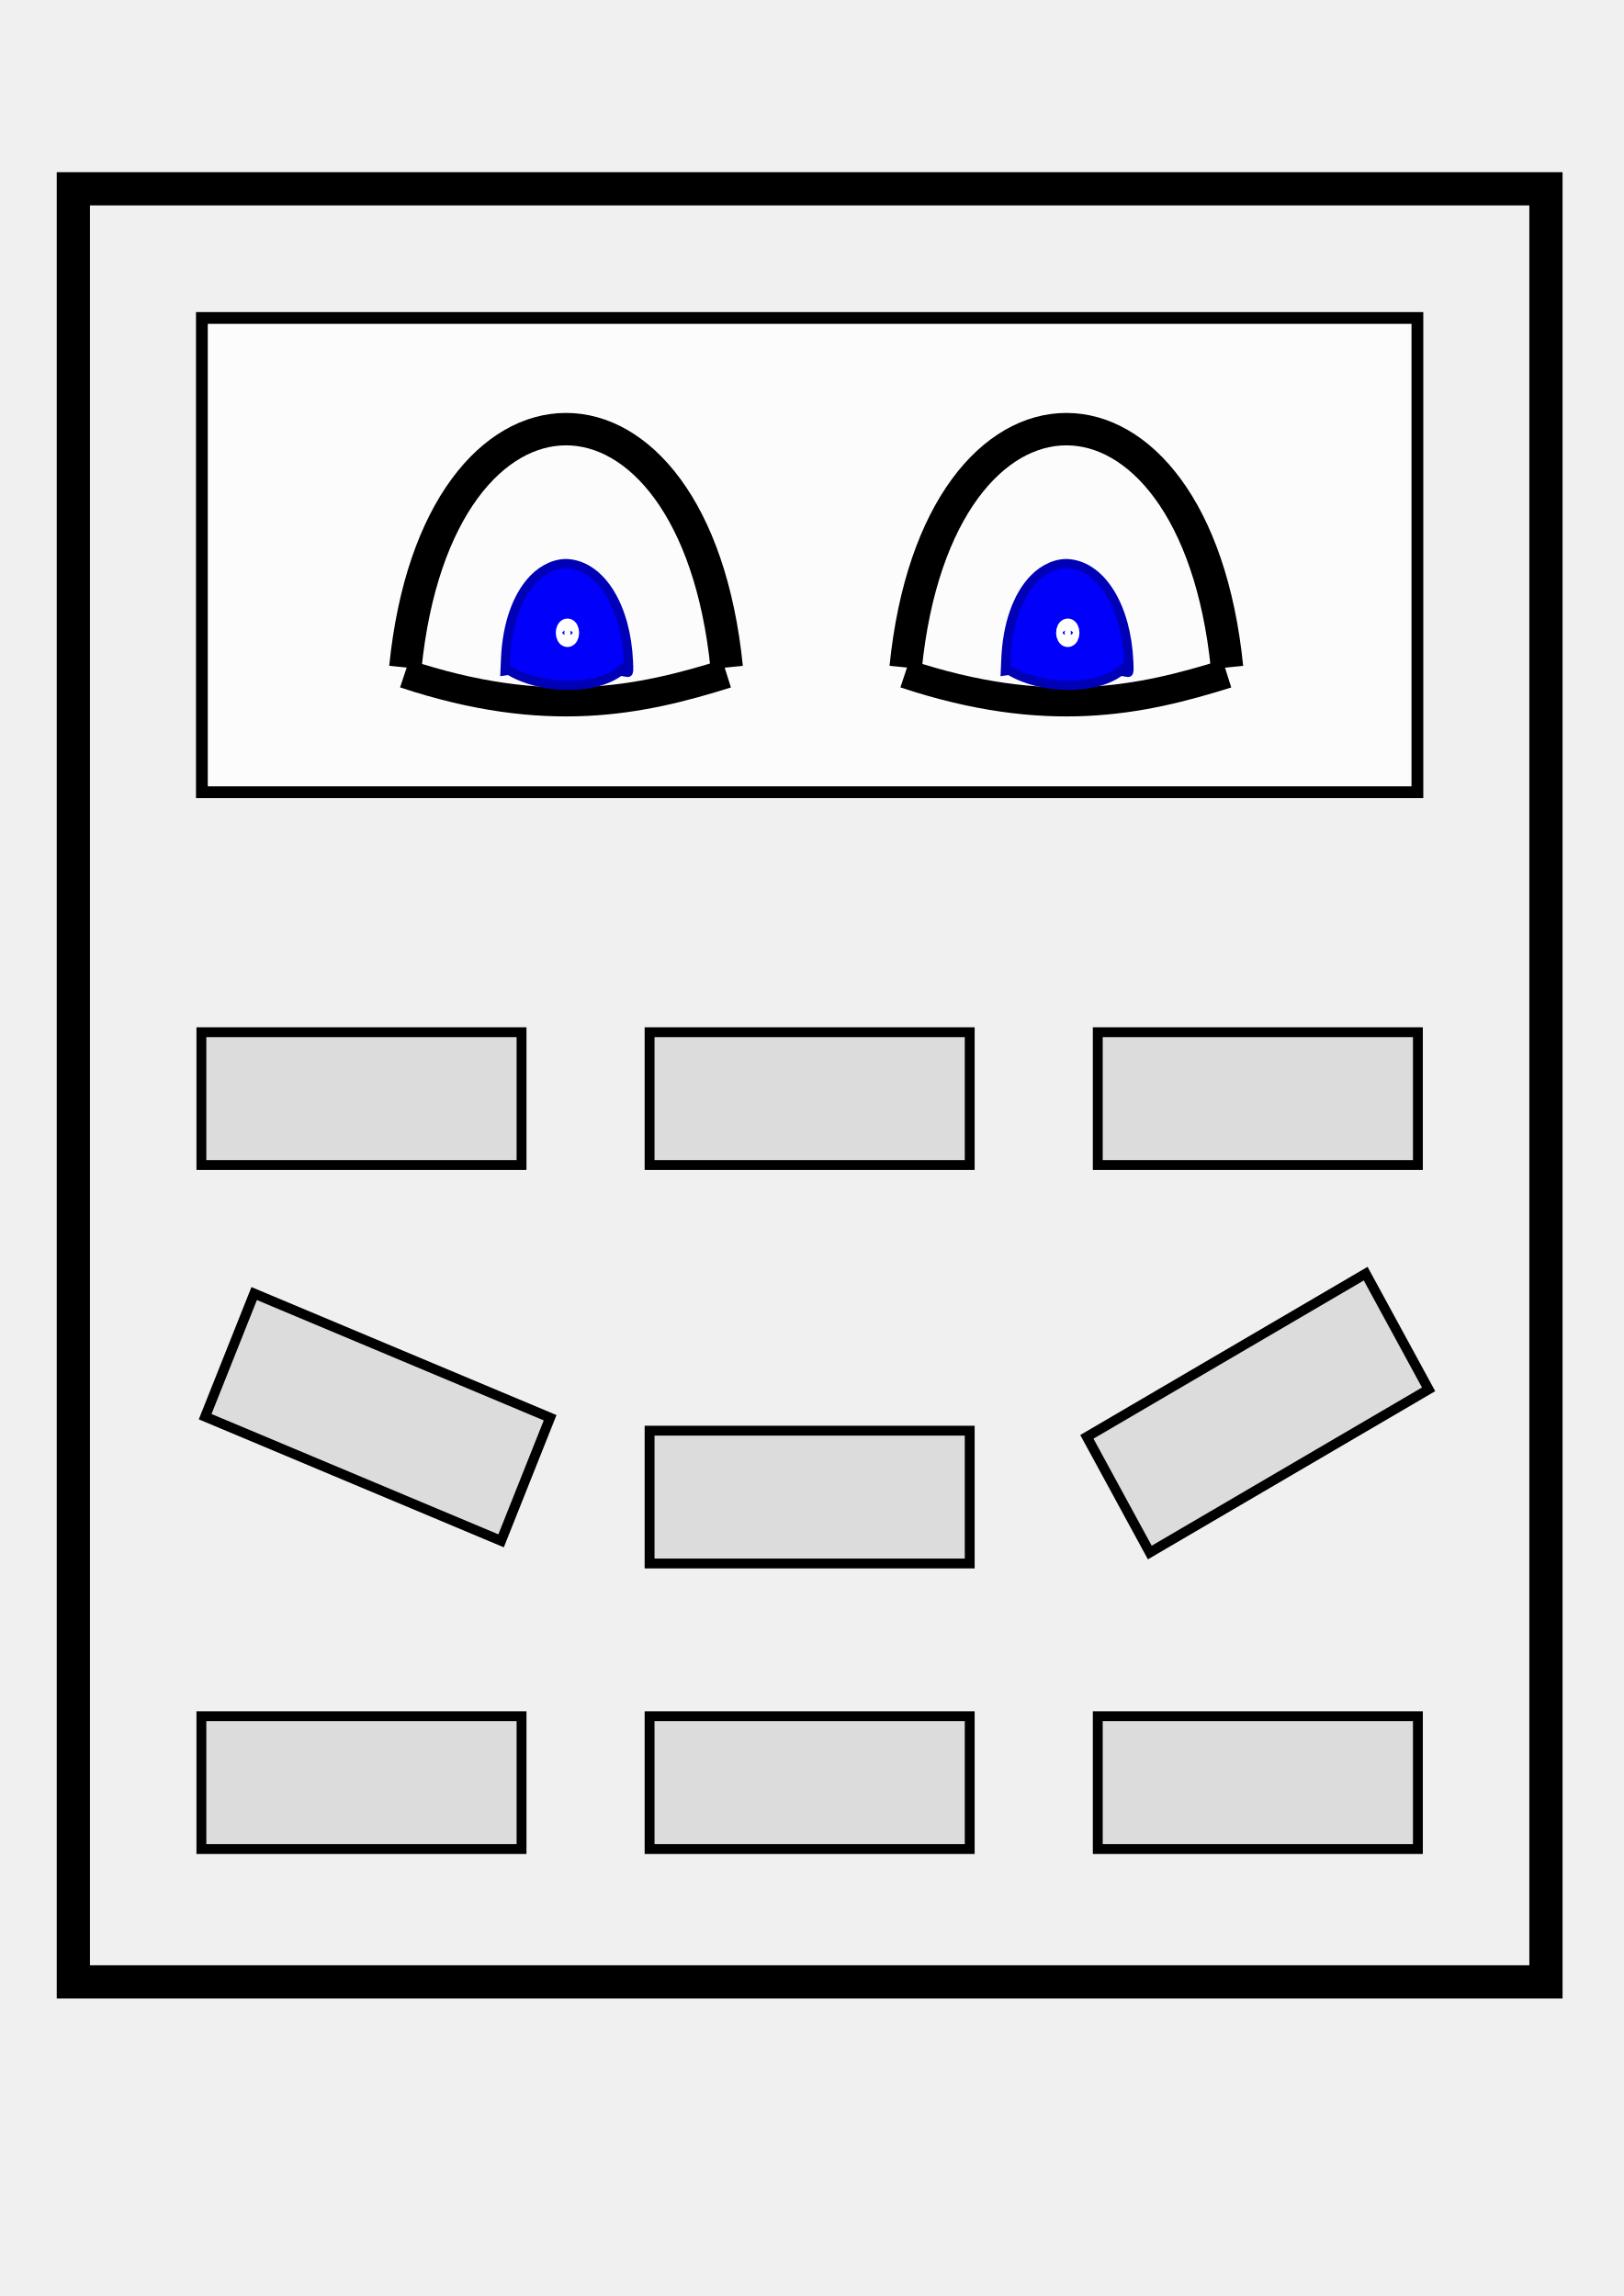
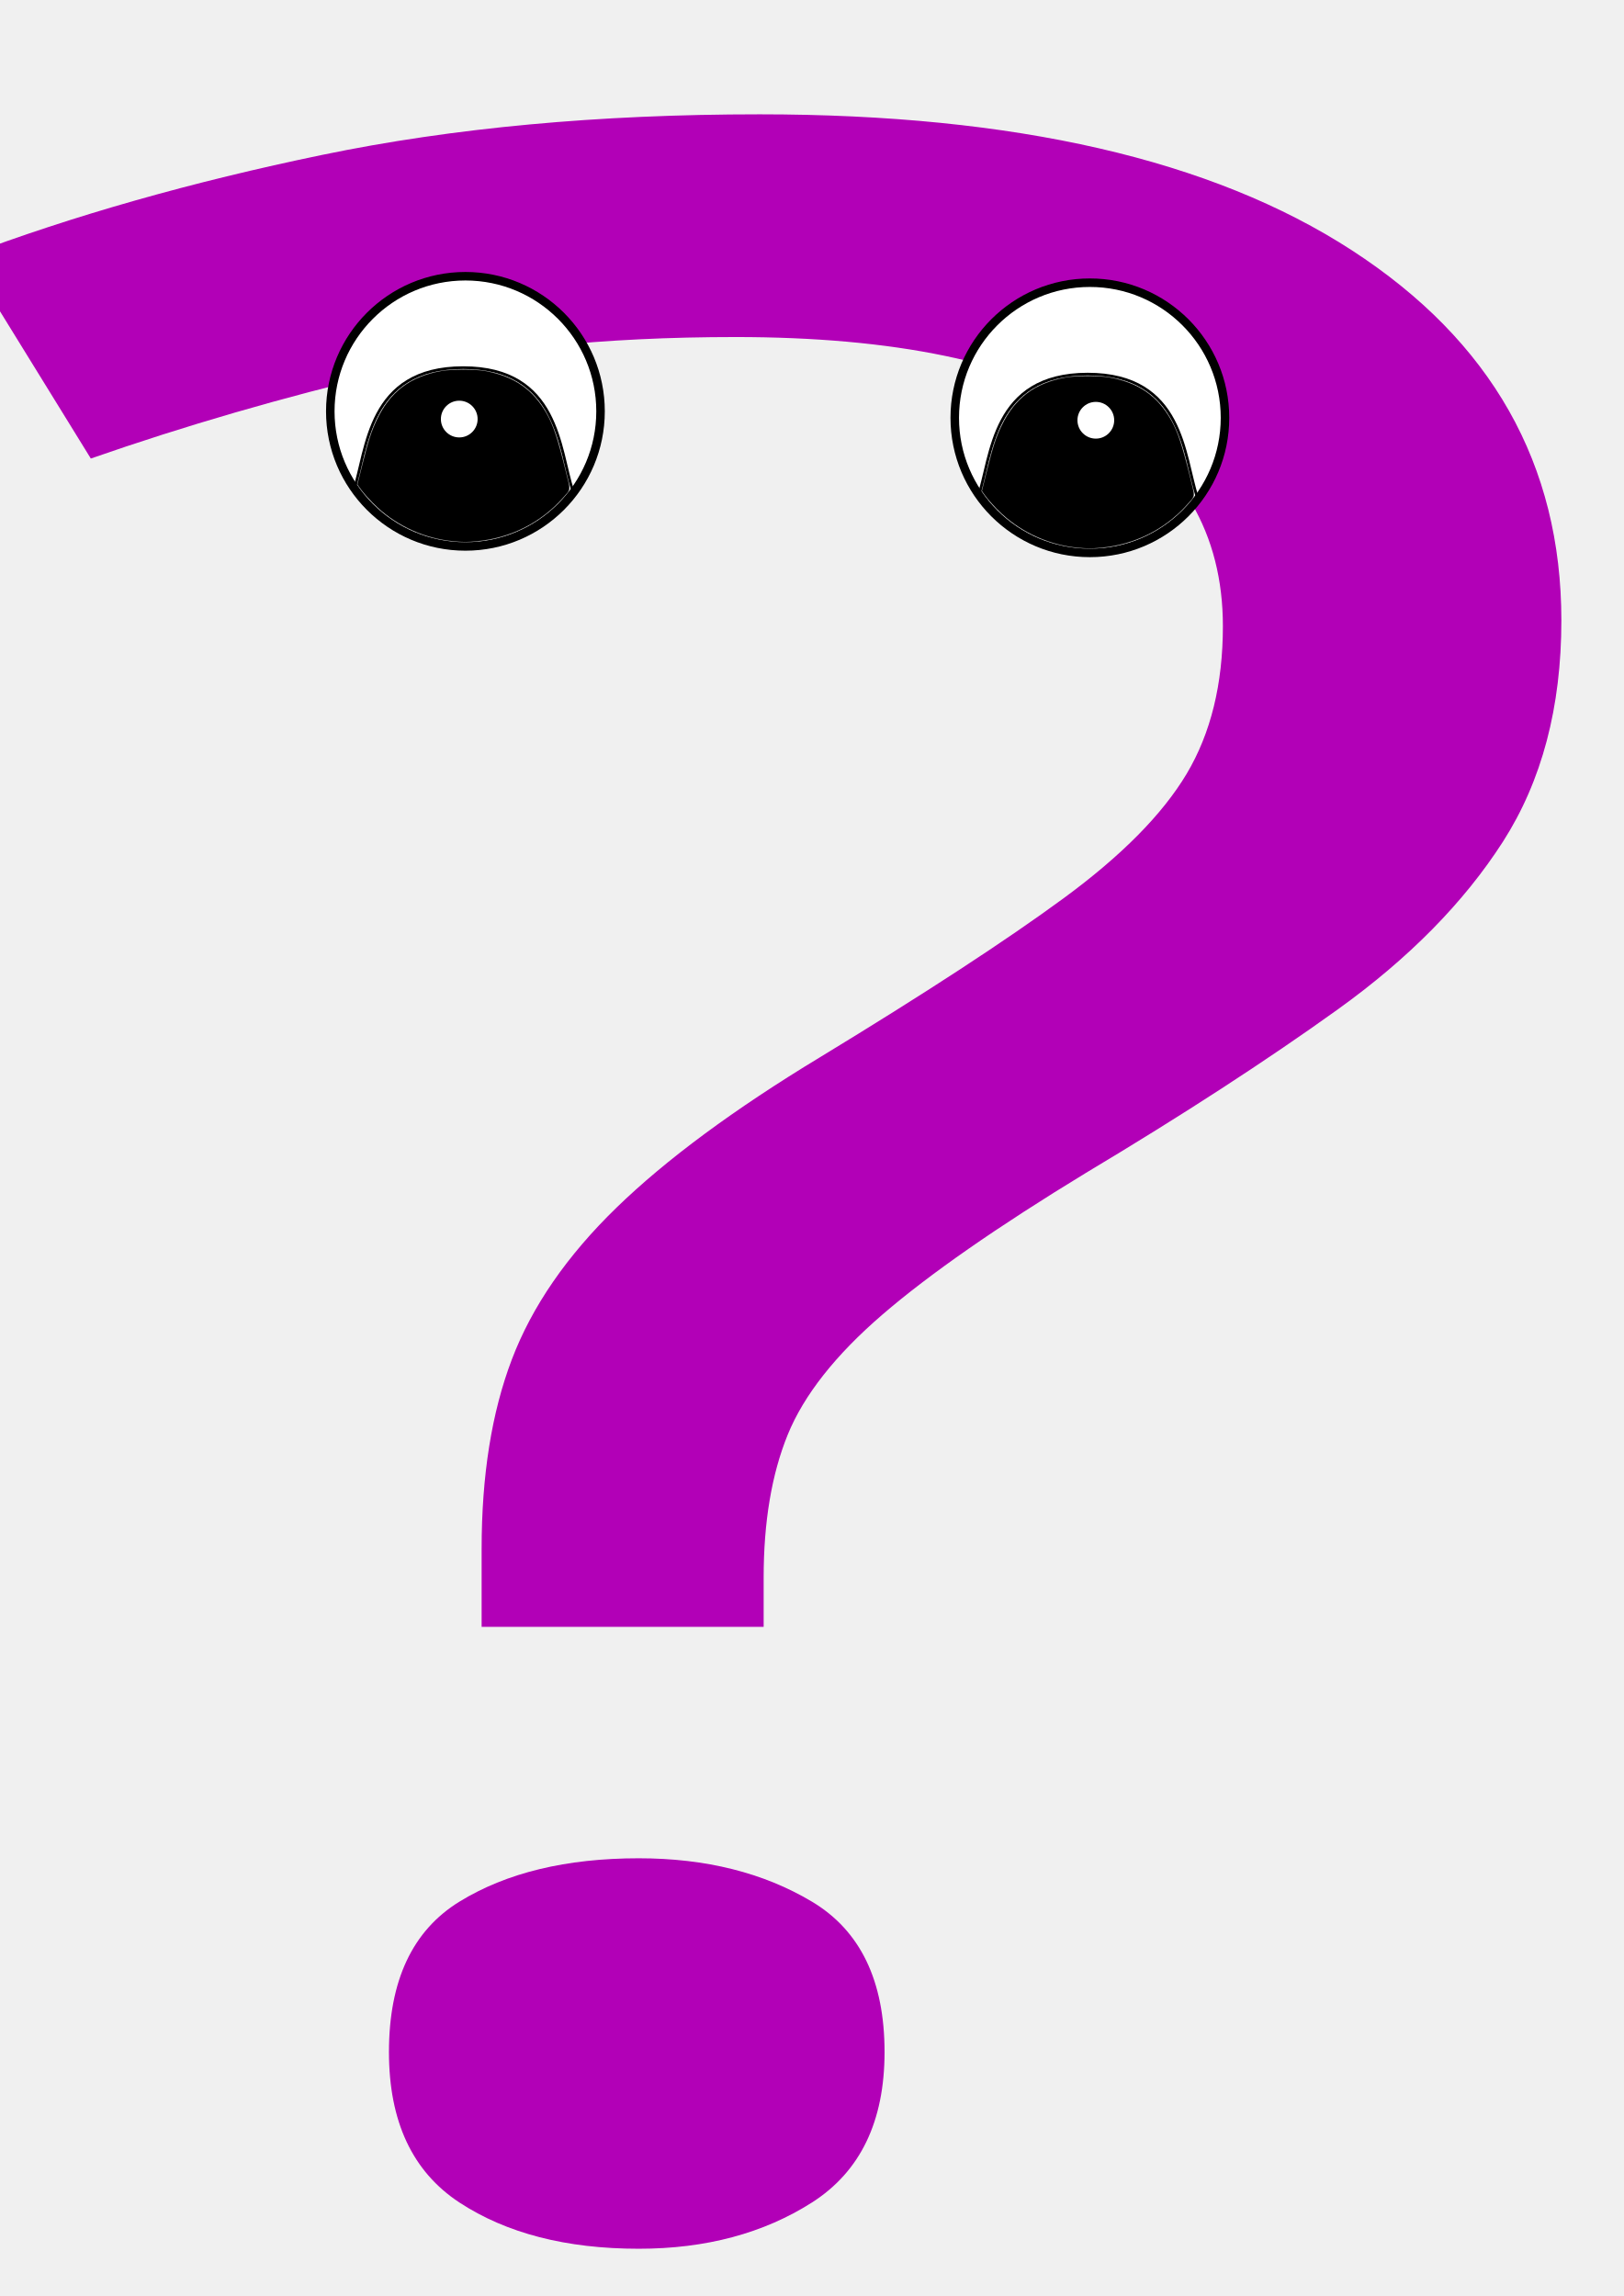
<svg xmlns="http://www.w3.org/2000/svg" width="210mm" height="297mm" viewBox="0 0 210 297" version="1.1" id="svg5">
  <defs id="defs2" />
  <g id="layer1">
-     <rect style="fill:#f0f0f0;fill-opacity:1;stroke:#000000;stroke-width:4.296;stroke-linecap:square;stroke-miterlimit:4;stroke-dasharray:none;stroke-opacity:1" id="rect14835" width="190.457" height="231.946" x="9.486" y="24.421" />
-     <rect style="fill:#dcdcdc;fill-opacity:1;stroke:#000000;stroke-width:1.275;stroke-linecap:square;stroke-miterlimit:4;stroke-dasharray:none;stroke-opacity:1" id="rect14835-5" width="41.404" height="17.181" x="26.048" y="222.005" />
-     <rect style="fill:#dcdcdc;fill-opacity:1;stroke:#000000;stroke-width:1.275;stroke-linecap:square;stroke-miterlimit:4;stroke-dasharray:none;stroke-opacity:1" id="rect14835-5-4-7" width="41.509" height="17.14" x="92.457" y="141.602" transform="matrix(0.9221169,0.3869113,-0.3699306,0.9290594,0,0)" />
-     <rect style="fill:#dcdcdc;fill-opacity:1;stroke:#000000;stroke-width:1.275;stroke-linecap:square;stroke-miterlimit:4;stroke-dasharray:none;stroke-opacity:1" id="rect14835-5-4-1-36" width="41.404" height="17.181" x="84.013" y="185.065" />
-     <rect style="fill:#dcdcdc;fill-opacity:1;stroke:#000000;stroke-width:1.275;stroke-linecap:square;stroke-miterlimit:4;stroke-dasharray:none;stroke-opacity:1" id="rect14835-5-4-1-3-6" width="41.783" height="17.034" x="34.687" y="231.531" transform="matrix(0.8629929,-0.505216,0.477836,0.8784491,0,0)" />
-     <rect style="fill:#dcdcdc;fill-opacity:1;stroke:#000000;stroke-width:1.275;stroke-linecap:square;stroke-miterlimit:4;stroke-dasharray:none;stroke-opacity:1" id="rect14835-5-4-4" width="41.404" height="17.181" x="26.048" y="133.522" />
-     <rect style="fill:#dcdcdc;fill-opacity:1;stroke:#000000;stroke-width:1.275;stroke-linecap:square;stroke-miterlimit:4;stroke-dasharray:none;stroke-opacity:1" id="rect14835-5-4-1-6" width="41.404" height="17.181" x="84.013" y="133.522" />
-     <rect style="fill:#dcdcdc;fill-opacity:1;stroke:#000000;stroke-width:1.275;stroke-linecap:square;stroke-miterlimit:4;stroke-dasharray:none;stroke-opacity:1" id="rect14835-5-4-1-3-1" width="41.404" height="17.181" x="141.978" y="133.522" />
-     <rect style="fill:#dcdcdc;fill-opacity:1;stroke:#000000;stroke-width:1.275;stroke-linecap:square;stroke-miterlimit:4;stroke-dasharray:none;stroke-opacity:1" id="rect14835-5-9" width="41.404" height="17.181" x="84.013" y="222.005" />
-     <rect style="fill:#dcdcdc;fill-opacity:1;stroke:#000000;stroke-width:1.275;stroke-linecap:square;stroke-miterlimit:4;stroke-dasharray:none;stroke-opacity:1" id="rect14835-5-9-6" width="41.404" height="17.181" x="141.978" y="222.005" />
-     <rect style="fill:#fcfcfc;fill-opacity:1;stroke:#000000;stroke-width:1.523;stroke-linecap:square;stroke-miterlimit:4;stroke-dasharray:none;stroke-opacity:1" id="rect15523" width="157.206" height="61.35" x="26.112" y="41.13" />
-     <path style="fill:none;stroke:#000000;stroke-width:3.756;stroke-linecap:butt;stroke-linejoin:miter;stroke-miterlimit:4;stroke-dasharray:none;stroke-opacity:1" d="m 52.337,87.135 c 18.316,6.089 30.495,3.499 41.632,0" id="path3506" />
-     <path style="fill:none;stroke:#000000;stroke-width:4.192;stroke-linecap:butt;stroke-linejoin:miter;stroke-miterlimit:4;stroke-dasharray:none;stroke-opacity:1" d="m 52.424,86.337 c 4.157,-41.101 37.409,-41.101 41.565,0" id="path3508" />
-     <path style="fill:#0000fb;fill-opacity:1;stroke:#0000b7;stroke-width:1.189;stroke-linecap:square;stroke-miterlimit:4;stroke-dasharray:none;stroke-opacity:1" d="M 80.179,86.821 C 77.001,89.301 70.027,89.283 65.826,86.705 l -0.506,0.073 0.066,-1.539 c 0.189,-4.43 1.476,-8.119 3.608,-10.339 1.335,-1.391 3.079,-2.136 4.622,-1.974 4.208,0.44 7.356,5.636 7.664,12.65 0.052,1.179 0.038,1.413 -0.082,1.403 -0.079,-0.006 -0.538,-0.078 -1.019,-0.157 z" id="path4576" />
-     <ellipse style="fill:#fffffb;fill-opacity:1;stroke:#ffffff;stroke-width:2.206;stroke-linecap:square;stroke-miterlimit:4;stroke-dasharray:none;stroke-opacity:1" id="path10709" cx="73.391" cy="81.854" rx="0.408" ry="0.74" />
-     <path style="fill:none;stroke:#000000;stroke-width:3.756;stroke-linecap:butt;stroke-linejoin:miter;stroke-miterlimit:4;stroke-dasharray:none;stroke-opacity:1" d="m 117.046,87.136 c 18.316,6.089 30.495,3.499 41.632,0" id="path3506-7" />
-     <path style="fill:none;stroke:#000000;stroke-width:4.192;stroke-linecap:butt;stroke-linejoin:miter;stroke-miterlimit:4;stroke-dasharray:none;stroke-opacity:1" d="m 117.133,86.338 c 4.157,-41.101 37.409,-41.101 41.565,0" id="path3508-5" />
-     <path style="fill:#0000fb;fill-opacity:1;stroke:#0000b7;stroke-width:1.189;stroke-linecap:square;stroke-miterlimit:4;stroke-dasharray:none;stroke-opacity:1" d="m 144.887,86.822 c -3.178,2.48 -10.152,2.463 -14.353,-0.116 l -0.506,0.073 0.066,-1.539 c 0.189,-4.43 1.476,-8.119 3.608,-10.339 1.335,-1.391 3.079,-2.136 4.622,-1.974 4.208,0.44 7.356,5.636 7.664,12.65 0.052,1.179 0.038,1.413 -0.082,1.403 -0.08,-0.006 -0.538,-0.078 -1.019,-0.157 z" id="path4576-01" />
-     <ellipse style="fill:#fffffb;fill-opacity:1;stroke:#ffffff;stroke-width:2.206;stroke-linecap:square;stroke-miterlimit:4;stroke-dasharray:none;stroke-opacity:1" id="path10709-2" cx="138.1" cy="81.855" rx="0.408" ry="0.74" />
+     <text xml:space="preserve" style="font-size:441.508px;line-height:1.25;font-family:'Britannic Bold';-inkscape-font-specification:'Britannic Bold, Normal';font-variant-ligatures:none;direction:rtl;fill:#b200b7;fill-opacity:1;stroke-width:0.331" x="182.583" y="337.107" id="text2294" transform="scale(1.18017,0.8473355)">
+       <tspan id="tspan2292" style="font-style:normal;font-variant:normal;font-weight:normal;font-stretch:normal;font-size:441.508px;font-family:'Berlin Sans FB Demi';-inkscape-font-specification:'Berlin Sans FB Demi';fill:#b200b7;fill-opacity:1;stroke-width:0.331" x="182.583" y="337.107">?</tspan>
+     </text>
+     <circle style="fill:#ffffff;fill-opacity:1;stroke:#000000;stroke-width:1.101;stroke-linejoin:round;stroke-opacity:1" id="path9772-3-5" cx="60.194" cy="53.208" r="17.476" />
+     <path style="fill:none;stroke:#000000;stroke-width:0.354px;stroke-linecap:butt;stroke-linejoin:miter;stroke-opacity:1" d="m 45.742,63.5 c 1.771,-5.314 1.771,-15.942 14.17,-15.942 12.399,0 12.399,10.628 14.17,15.942" id="path12180-8" />
+     <path style="fill:#000000;fill-opacity:1;stroke:#000000;stroke-width:0.037;stroke-linejoin:round;stroke-miterlimit:4;stroke-dasharray:none;stroke-opacity:1" d="M 58.689,70.01 C 55.061,69.686 51.517,68.111 48.815,65.621 47.98,64.852 46.989,63.749 46.502,63.046 l -0.266,-0.384 0.648,-2.598 c 0.762,-3.057 1.155,-4.269 1.873,-5.774 1.728,-3.623 4.289,-5.561 8.318,-6.293 1.284,-0.233 4.415,-0.235 5.661,-0.003 3.788,0.705 6.209,2.394 8,5.582 0.817,1.454 1.405,3.231 2.388,7.22 0.69,2.798 0.728,2.411 -0.359,3.632 -2.863,3.216 -6.789,5.18 -11.162,5.584 -1.252,0.116 -1.602,0.115 -2.914,-0.001 z" id="path12504-3" />
+     <circle style="fill:#ffffff;fill-opacity:1;stroke:#000000;stroke-width:0.655;stroke-linejoin:round;stroke-miterlimit:4;stroke-dasharray:none;stroke-opacity:1" id="path11664-3-6" cx="59.397" cy="54.208" r="2.703" />
+     <circle style="fill:#ffffff;fill-opacity:1;stroke:#000000;stroke-width:1.101;stroke-linejoin:round;stroke-opacity:1" id="path9772-3-5-1" cx="140.957" cy="54.045" r="17.476" />
+     <path style="fill:none;stroke:#000000;stroke-width:0.354px;stroke-linecap:butt;stroke-linejoin:miter;stroke-opacity:1" d="m 126.506,64.337 c 1.771,-5.314 1.771,-15.942 14.17,-15.942 12.399,0 12.399,10.628 14.17,15.942" id="path12180-8-8" />
+     <path style="fill:#000000;fill-opacity:1;stroke:#000000;stroke-width:0.037;stroke-linejoin:round;stroke-miterlimit:4;stroke-dasharray:none;stroke-opacity:1" d="m 139.453,70.848 c -3.628,-0.324 -7.172,-1.899 -9.874,-4.389 -0.835,-0.769 -1.825,-1.872 -2.313,-2.575 L 127,63.5 l 0.648,-2.598 c 0.762,-3.057 1.155,-4.269 1.873,-5.774 1.728,-3.623 4.289,-5.561 8.318,-6.293 1.284,-0.233 4.415,-0.235 5.661,-0.003 3.788,0.705 6.209,2.394 8,5.582 0.817,1.454 1.405,3.231 2.388,7.22 0.69,2.798 0.728,2.411 -0.359,3.632 -2.863,3.216 -6.789,5.18 -11.162,5.584 -1.252,0.116 -1.602,0.115 -2.914,-0.001 z" id="path12504-3-6" />
+     <circle style="fill:#ffffff;fill-opacity:1;stroke:#000000;stroke-width:0.655;stroke-linejoin:round;stroke-miterlimit:4;stroke-dasharray:none;stroke-opacity:1" id="path11664-3-6-8" cx="141.727" cy="54.362" r="2.703" />
  </g>
</svg>
